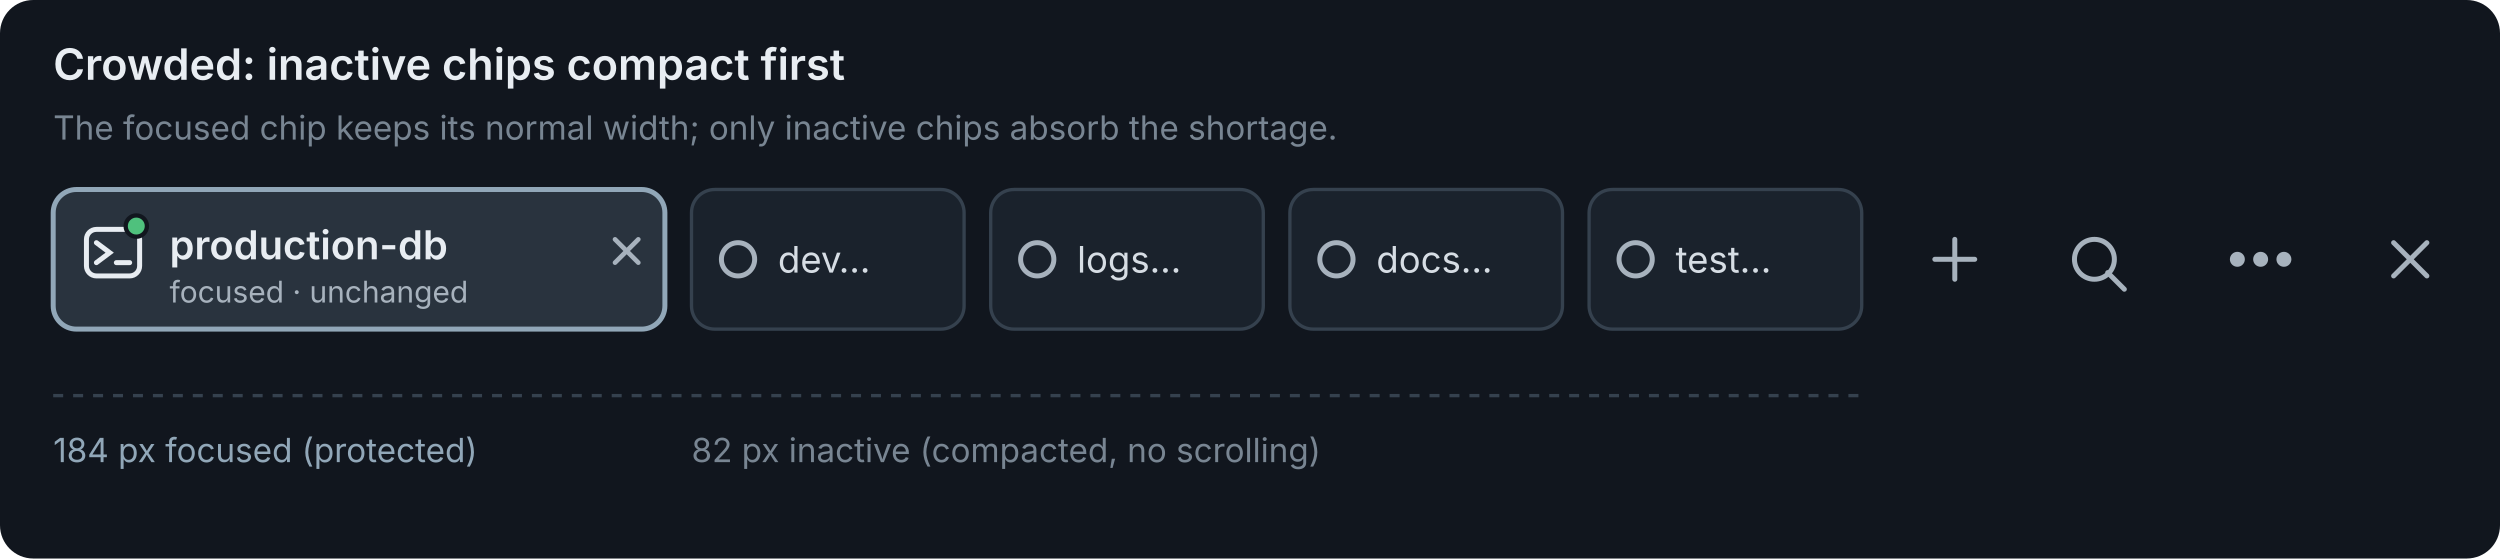
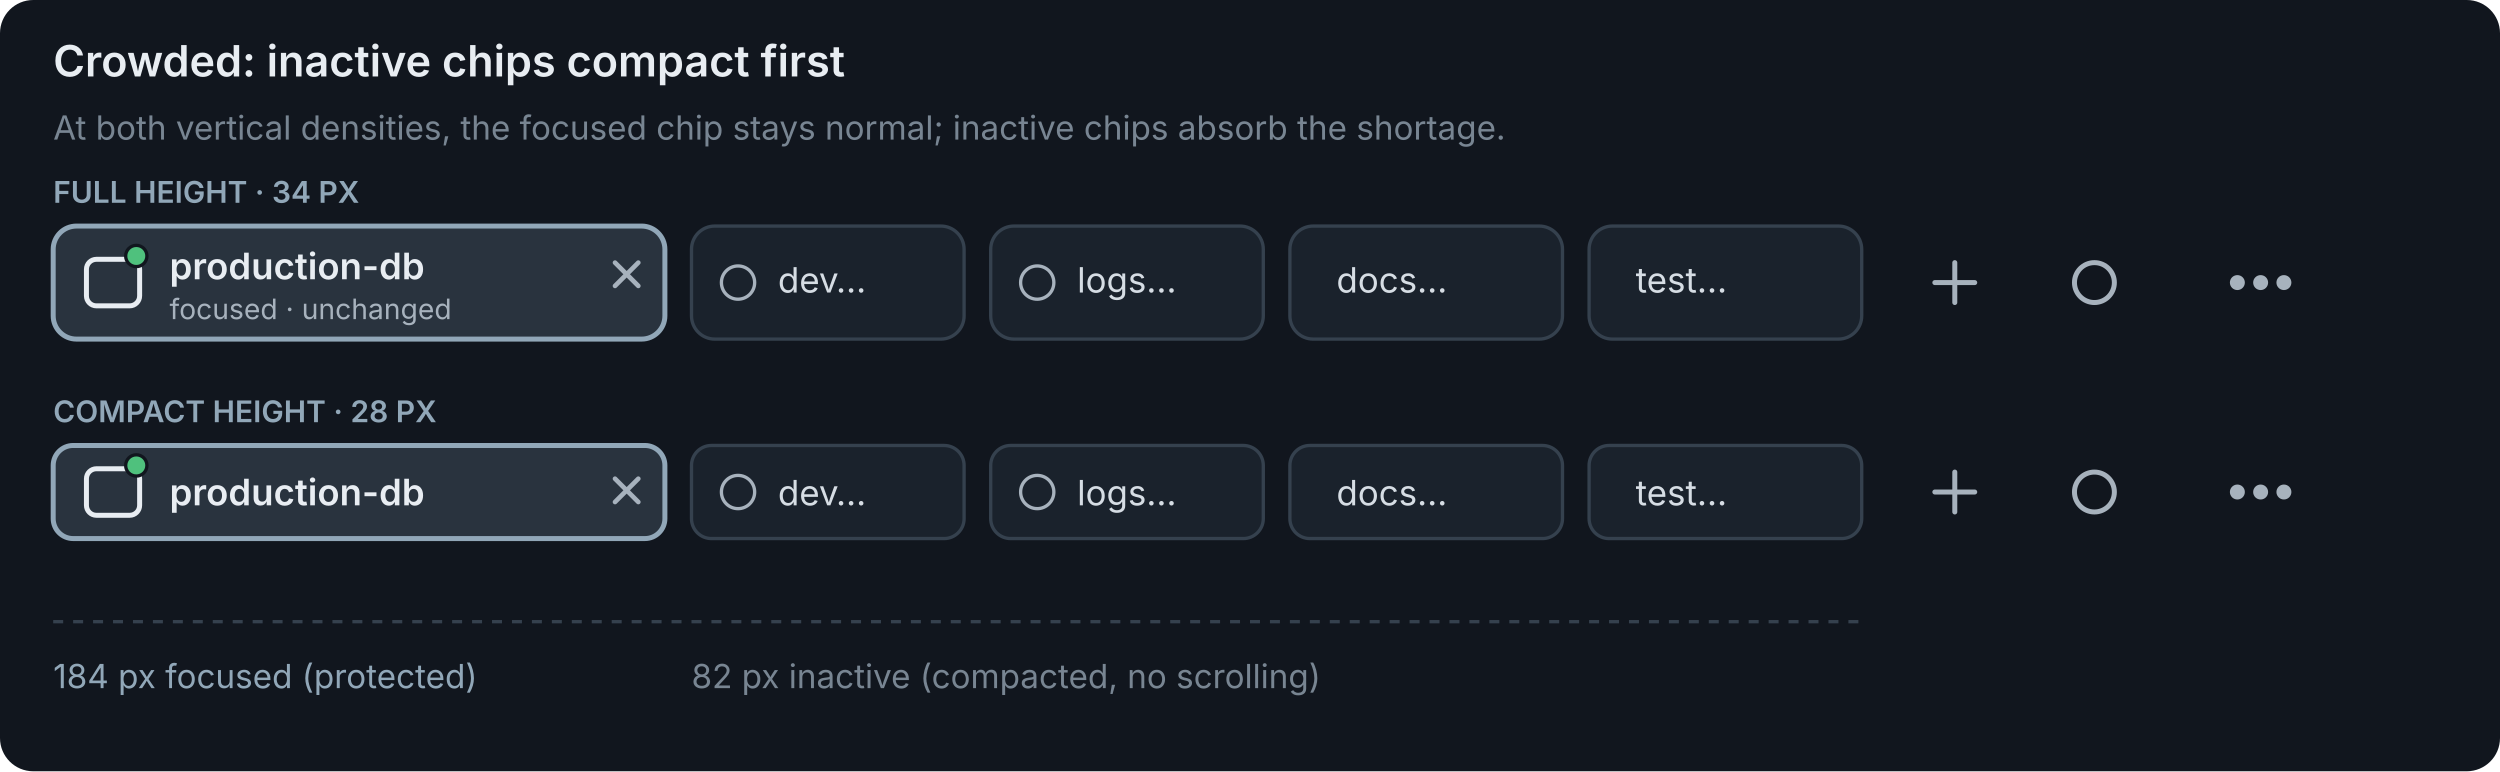
- <svg xmlns="http://www.w3.org/2000/svg" width="752" height="168" viewBox="0 0 752 168">
-   <rect width="752" height="168" rx="10" fill="#11161e" />
-   <g font-family="Inter, Arial, sans-serif">
-     <text x="16" y="24" fill="#e8edf2" font-size="13" font-weight="600">Crowded: inactive chips compact first</text>
-     <text x="16" y="42" fill="#788592" font-size="10">The focused chip keeps its normal width; only inactive chips absorb the shortage.</text>
-     <g transform="translate(16 57)">
-       <rect width="184" height="42" rx="7" fill="#29333e" stroke="#91a7b8" stroke-width="1.5" />
-       <rect x="10" y="12" width="16" height="14" rx="3" fill="none" stroke="#e8edf2" stroke-width="1.5" />
-       <path d="M13 16l4 3-4 3m6 0h4" fill="none" stroke="#e8edf2" stroke-width="1.5" stroke-linecap="round" />
-       <circle cx="25" cy="11" r="3.2" fill="#4fc17d" stroke="#11161e" stroke-width="1.3" />
-       <text x="35" y="21" fill="#e8edf2" font-size="12" font-weight="600">production-db</text>
-       <text x="35" y="34" fill="#a7b2bd" font-size="9">focused · unchanged</text>
-       <path d="M169 15l7 7m0-7l-7 7" stroke="#a7b2bd" stroke-width="1.4" stroke-linecap="round" />
+ <svg xmlns="http://www.w3.org/2000/svg" width="752" height="232" viewBox="0 0 752 232">
+   <rect width="752" height="232" rx="10" fill="#11161e" />
+   <g font-family="Inter,Arial,sans-serif">
+     <text x="16" y="23" fill="#e8edf2" font-size="13" font-weight="600">Crowded: inactive chips compact first</text>
+     <text x="16" y="42" fill="#788592" font-size="10">At both vertical densities, the focused chip stays normal; inactive chips absorb the shortage.</text>
+     <text x="16" y="61" fill="#91a7b8" font-size="9" font-weight="600">FULL HEIGHT · 34 PX</text>
+     <g transform="translate(16 68)">
+       <rect width="184" height="34" rx="7" fill="#29333e" stroke="#91a7b8" stroke-width="1.5" />
+       <rect x="10" y="10" width="16" height="14" rx="3" fill="none" stroke="#e8edf2" stroke-width="1.5" />
+       <circle cx="25" cy="9" r="3.2" fill="#4fc17d" stroke="#11161e" />
+       <text x="35" y="16" fill="#e8edf2" font-size="11" font-weight="600">production-db</text>
+       <text x="35" y="28" fill="#a7b2bd" font-size="8.5">focused · unchanged</text>
+       <path d="M169 11l7 7m0-7l-7 7" stroke="#a7b2bd" stroke-width="1.4" stroke-linecap="round" />
    </g>
-     <g transform="translate(208 57)">
-       <rect width="82" height="42" rx="7" fill="#1a222c" stroke="#35414e" />
-       <circle cx="14" cy="21" r="5" fill="none" stroke="#a7b2bd" stroke-width="1.5" />
-       <text x="26" y="25" fill="#d6dde4" font-size="11">dev…</text>
+     <g transform="translate(208 68)">
+       <rect width="82" height="34" rx="7" fill="#1a222c" stroke="#35414e" />
+       <circle cx="14" cy="17" r="5" fill="none" stroke="#a7b2bd" />
+       <text x="26" y="20" fill="#d6dde4" font-size="10.5">dev…</text>
    </g>
-     <g transform="translate(298 57)">
-       <rect width="82" height="42" rx="7" fill="#1a222c" stroke="#35414e" />
-       <circle cx="14" cy="21" r="5" fill="none" stroke="#a7b2bd" stroke-width="1.5" />
-       <text x="26" y="25" fill="#d6dde4" font-size="11">logs…</text>
+     <g transform="translate(298 68)">
+       <rect width="82" height="34" rx="7" fill="#1a222c" stroke="#35414e" />
+       <circle cx="14" cy="17" r="5" fill="none" stroke="#a7b2bd" />
+       <text x="26" y="20" fill="#d6dde4" font-size="10.5">logs…</text>
    </g>
-     <g transform="translate(388 57)">
-       <rect width="82" height="42" rx="7" fill="#1a222c" stroke="#35414e" />
-       <circle cx="14" cy="21" r="5" fill="none" stroke="#a7b2bd" stroke-width="1.5" />
-       <text x="26" y="25" fill="#d6dde4" font-size="11">docs…</text>
+     <g transform="translate(388 68)">
+       <rect width="82" height="34" rx="7" fill="#1a222c" stroke="#35414e" />
+       <text x="14" y="20" fill="#d6dde4" font-size="10.5">docs…</text>
    </g>
-     <g transform="translate(478 57)">
-       <rect width="82" height="42" rx="7" fill="#1a222c" stroke="#35414e" />
-       <circle cx="14" cy="21" r="5" fill="none" stroke="#a7b2bd" stroke-width="1.5" />
-       <text x="26" y="25" fill="#d6dde4" font-size="11">test…</text>
+     <g transform="translate(478 68)">
+       <rect width="82" height="34" rx="7" fill="#1a222c" stroke="#35414e" />
+       <text x="14" y="20" fill="#d6dde4" font-size="10.5">test…</text>
+     </g>
+     <text x="16" y="127" fill="#91a7b8" font-size="9" font-weight="600">COMPACT HEIGHT · 28 PX</text>
+     <g transform="translate(16 134)">
+       <rect width="184" height="28" rx="6" fill="#29333e" stroke="#91a7b8" stroke-width="1.5" />
+       <rect x="10" y="7" width="16" height="14" rx="3" fill="none" stroke="#e8edf2" stroke-width="1.5" />
+       <circle cx="25" cy="6" r="3.2" fill="#4fc17d" stroke="#11161e" />
+       <text x="35" y="18" fill="#e8edf2" font-size="11" font-weight="600">production-db</text>
+       <path d="M169 10l7 7m0-7l-7 7" stroke="#a7b2bd" stroke-width="1.4" stroke-linecap="round" />
+     </g>
+     <g transform="translate(208 134)">
+       <rect width="82" height="28" rx="6" fill="#1a222c" stroke="#35414e" />
+       <circle cx="14" cy="14" r="5" fill="none" stroke="#a7b2bd" />
+       <text x="26" y="18" fill="#d6dde4" font-size="10.5">dev…</text>
+     </g>
+     <g transform="translate(298 134)">
+       <rect width="82" height="28" rx="6" fill="#1a222c" stroke="#35414e" />
+       <circle cx="14" cy="14" r="5" fill="none" stroke="#a7b2bd" />
+       <text x="26" y="18" fill="#d6dde4" font-size="10.5">logs…</text>
+     </g>
+     <g transform="translate(388 134)">
+       <rect width="82" height="28" rx="6" fill="#1a222c" stroke="#35414e" />
+       <text x="14" y="18" fill="#d6dde4" font-size="10.5">docs…</text>
+     </g>
+     <g transform="translate(478 134)">
+       <rect width="82" height="28" rx="6" fill="#1a222c" stroke="#35414e" />
+       <text x="14" y="18" fill="#d6dde4" font-size="10.5">test…</text>
    </g>
    <g fill="none" stroke="#a7b2bd" stroke-width="1.5" stroke-linecap="round">
-       <path d="M582 78h12m-6-6v12" />
-       <circle cx="630" cy="78" r="6" />
-       <path d="M634 82l5 5" />
-       <circle cx="673" cy="78" r="1.5" fill="#a7b2bd" />
-       <circle cx="680" cy="78" r="1.5" fill="#a7b2bd" />
-       <circle cx="687" cy="78" r="1.5" fill="#a7b2bd" />
-       <path d="M720 73l10 10m0-10l-10 10" />
+       <path d="M582 85h12m-6-6v12M582 148h12m-6-6v12" />
+       <circle cx="630" cy="85" r="6" />
+       <circle cx="630" cy="148" r="6" />
+       <circle cx="673" cy="85" r="1.5" fill="#a7b2bd" />
+       <circle cx="680" cy="85" r="1.5" fill="#a7b2bd" />
+       <circle cx="687" cy="85" r="1.5" fill="#a7b2bd" />
+       <circle cx="673" cy="148" r="1.5" fill="#a7b2bd" />
+       <circle cx="680" cy="148" r="1.5" fill="#a7b2bd" />
+       <circle cx="687" cy="148" r="1.5" fill="#a7b2bd" />
    </g>
-     <path d="M16 119h544" stroke="#35414e" stroke-dasharray="3 3" />
-     <text x="16" y="139" fill="#91a7b8" font-size="10">184 px focused (protected)</text>
-     <text x="208" y="139" fill="#788592" font-size="10">82 px inactive (compacted, no scrolling)</text>
+     <path d="M16 187h544" stroke="#35414e" stroke-dasharray="3 3" />
+     <text x="16" y="207" fill="#91a7b8" font-size="10">184 px focused (protected)</text>
+     <text x="208" y="207" fill="#788592" font-size="10">82 px inactive (compacted, no scrolling)</text>
  </g>
</svg>
